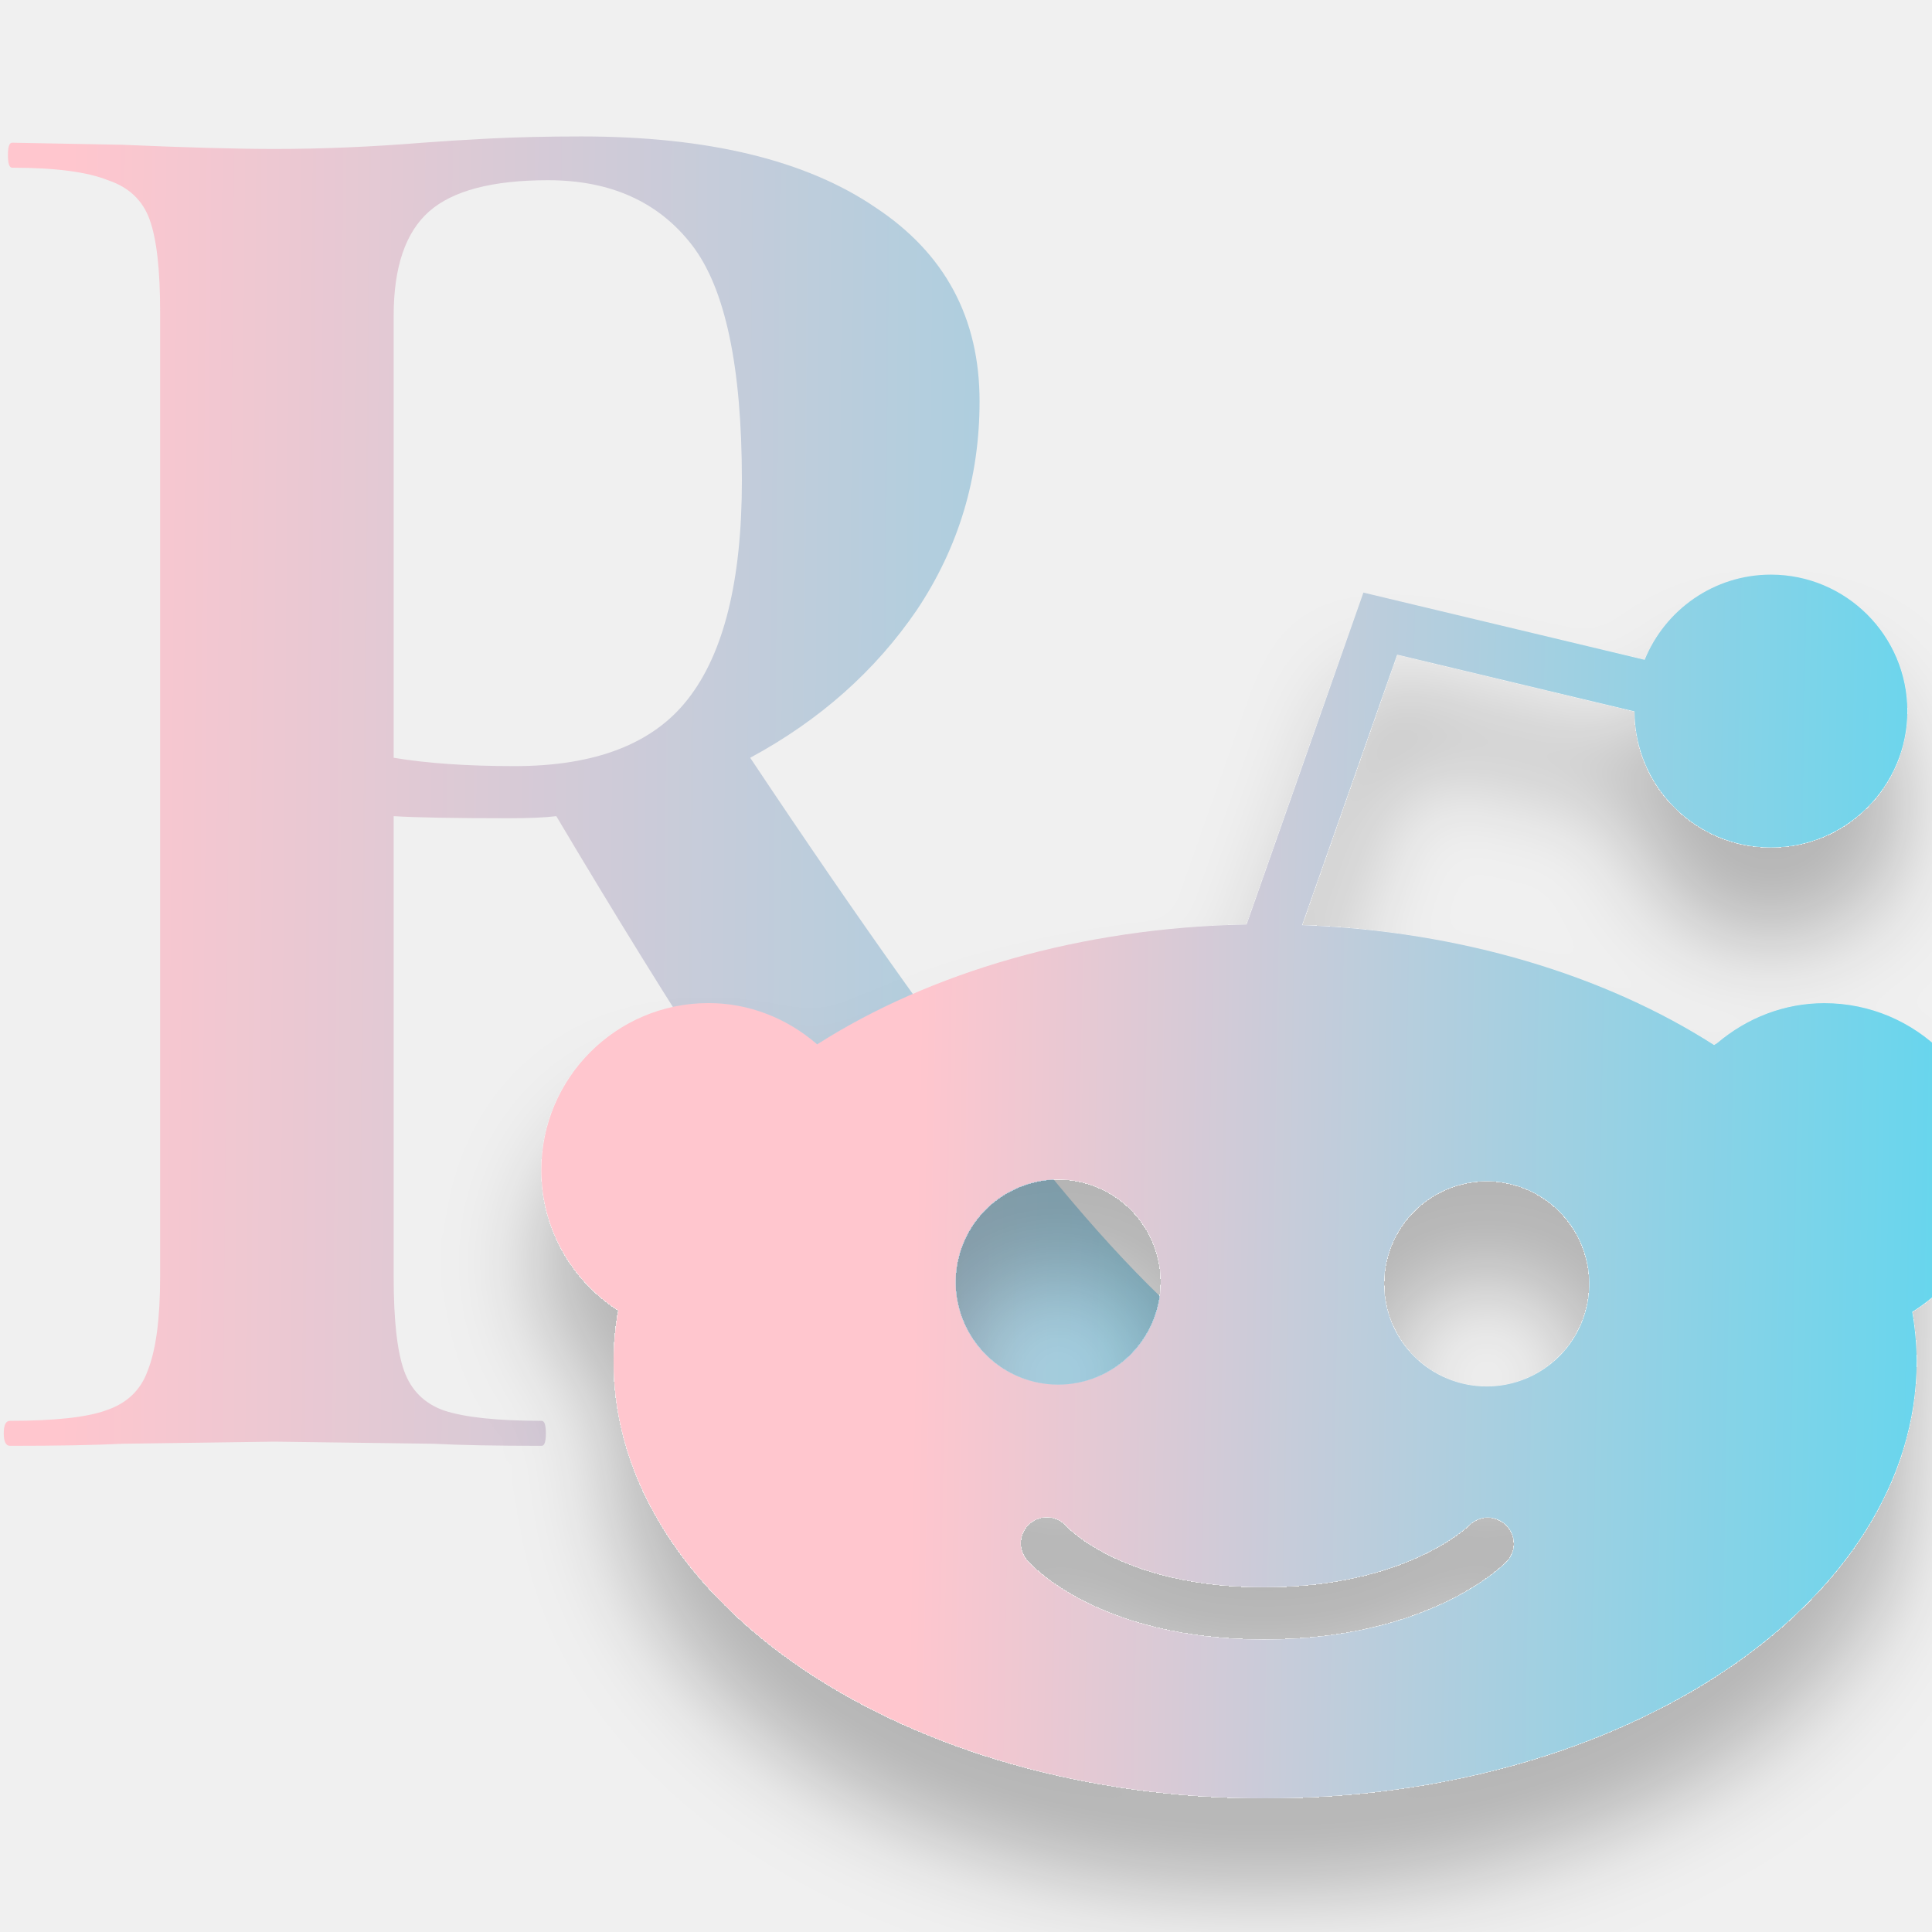
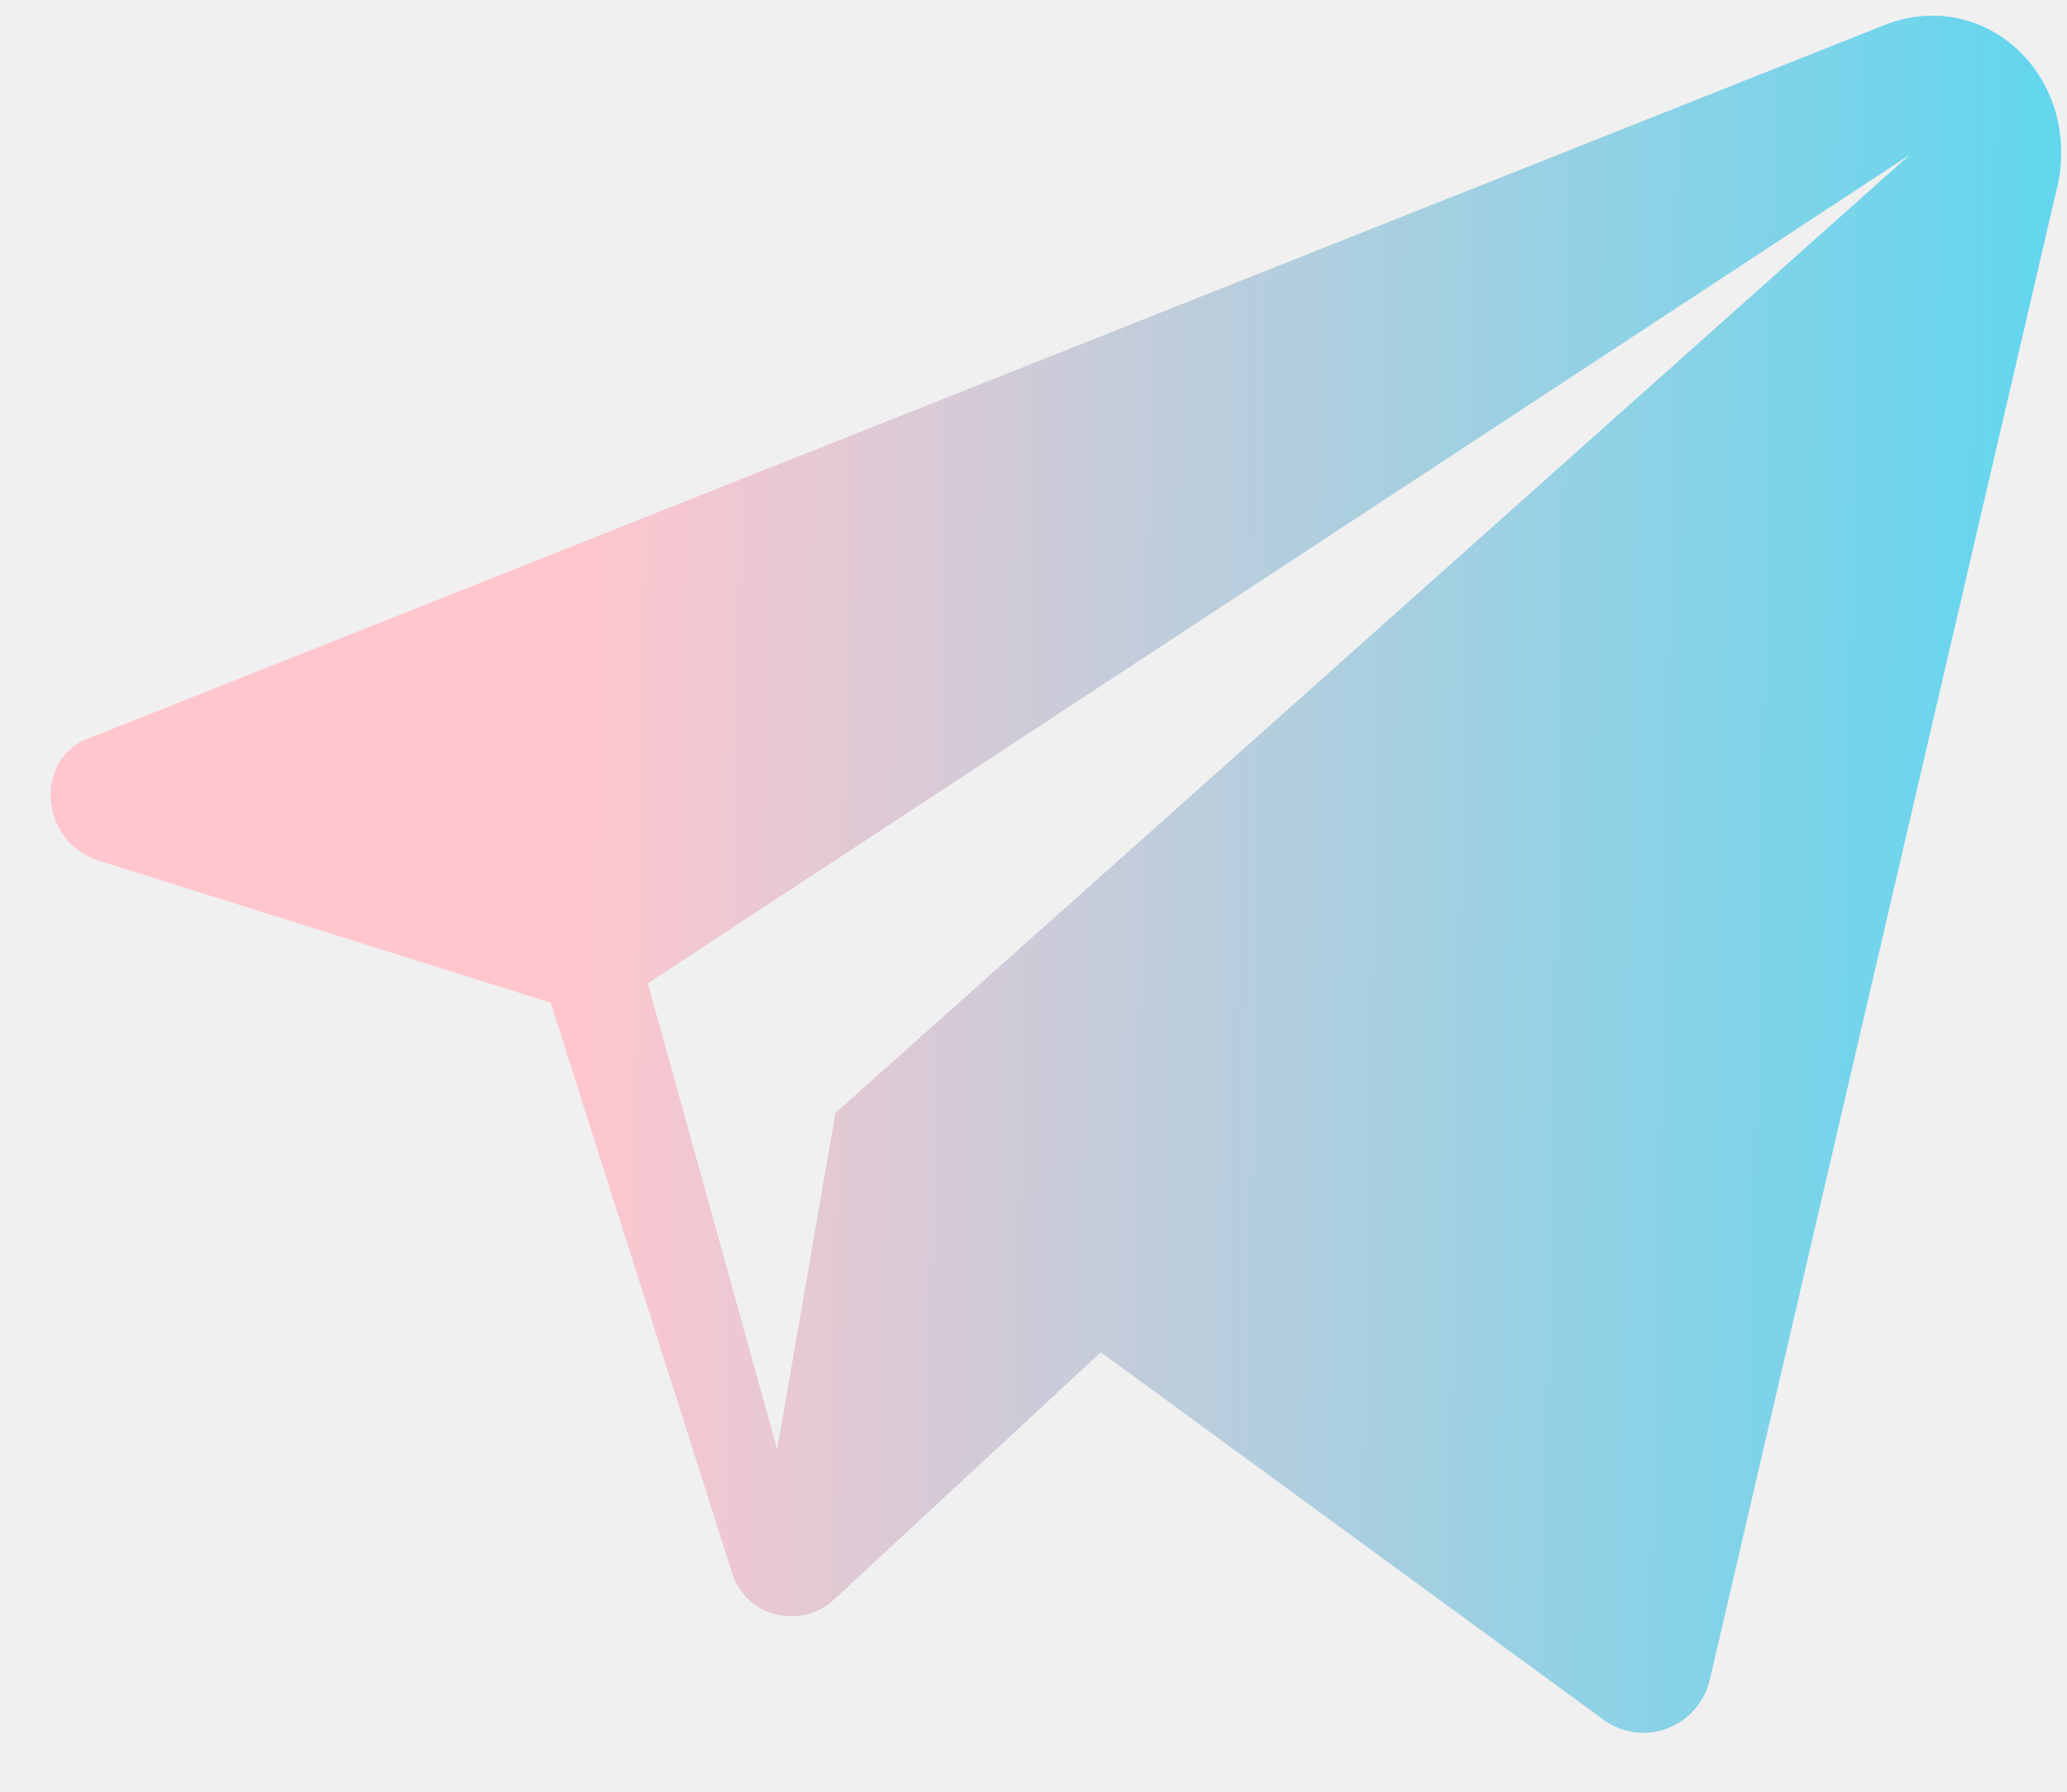
- <svg xmlns="http://www.w3.org/2000/svg" width="50" height="50" viewBox="20 25 50 50" fill="none">
-   <g clip-path="url(#clip0_1040_4092)">
-     <path d="M56.251 61.771C56.323 61.771 56.359 61.879 56.359 62.094C56.359 62.31 56.323 62.418 56.251 62.418H46.646C45.855 62.418 44.38 60.997 42.221 58.155C40.063 55.277 37.455 51.266 34.397 46.122C34.109 46.158 33.696 46.176 33.156 46.176C31.753 46.176 30.764 46.158 30.188 46.122V58.047C30.188 59.163 30.278 59.972 30.458 60.476C30.638 60.979 30.98 61.321 31.483 61.501C32.023 61.681 32.868 61.771 34.019 61.771C34.091 61.771 34.127 61.879 34.127 62.094C34.127 62.31 34.091 62.418 34.019 62.418C32.832 62.418 31.897 62.4 31.213 62.364L27.112 62.31L23.173 62.364C22.454 62.4 21.482 62.418 20.259 62.418C20.151 62.418 20.097 62.31 20.097 62.094C20.097 61.879 20.151 61.771 20.259 61.771C21.41 61.771 22.238 61.681 22.741 61.501C23.281 61.321 23.641 60.979 23.821 60.476C24.037 59.936 24.144 59.127 24.144 58.047V33.063C24.144 31.984 24.055 31.193 23.875 30.689C23.695 30.186 23.335 29.844 22.795 29.664C22.256 29.448 21.428 29.34 20.313 29.34C20.241 29.34 20.205 29.232 20.205 29.017C20.205 28.801 20.241 28.693 20.313 28.693L23.173 28.747C24.828 28.819 26.141 28.855 27.112 28.855C28.335 28.855 29.612 28.801 30.944 28.693C31.411 28.657 31.987 28.621 32.67 28.585C33.39 28.549 34.181 28.531 35.044 28.531C38.318 28.531 40.854 29.142 42.653 30.366C44.452 31.553 45.351 33.225 45.351 35.384C45.351 37.362 44.811 39.161 43.732 40.78C42.653 42.363 41.214 43.64 39.415 44.611C42.293 48.928 44.703 52.31 46.646 54.756C48.589 57.202 50.315 58.983 51.826 60.098C53.337 61.213 54.812 61.771 56.251 61.771ZM30.188 44.611C31.051 44.755 32.095 44.827 33.318 44.827C35.404 44.827 36.897 44.251 37.797 43.1C38.732 41.913 39.2 40.025 39.2 37.434C39.2 34.484 38.768 32.452 37.904 31.337C37.041 30.222 35.8 29.664 34.181 29.664C32.742 29.664 31.717 29.934 31.105 30.473C30.494 31.013 30.188 31.912 30.188 33.172V44.611Z" fill="url(#paint0_linear_1040_4092)" />
-     <g filter="url(#filter0_d_1040_4092)">
-       <path d="M71.538 55.284C71.538 52.9 69.597 50.961 67.214 50.961C66.181 50.961 65.216 51.338 64.436 51.999C64.411 52.014 64.385 52.029 64.36 52.045C61.549 50.246 57.821 49.098 53.697 48.942L56.158 41.942L62.302 43.411C62.307 45.353 63.887 46.932 65.831 46.932C67.777 46.932 69.362 45.349 69.362 43.402C69.362 41.454 67.777 39.871 65.831 39.871C64.352 39.871 63.088 40.786 62.564 42.076L55.285 40.336L52.262 48.926C47.962 49.007 44.065 50.17 41.148 52.029C40.363 51.348 39.383 50.96 38.332 50.96C35.948 50.96 34.01 52.9 34.01 55.284C34.01 56.758 34.771 58.121 36.004 58.914C35.925 59.346 35.884 59.784 35.881 60.223C35.881 66.463 43.445 71.54 52.741 71.54C62.038 71.54 69.603 66.463 69.603 60.223C69.6 59.797 69.562 59.371 69.488 58.951C70.754 58.163 71.538 56.781 71.538 55.284ZM58.474 60.882C58.125 60.882 57.78 60.813 57.458 60.679C57.135 60.546 56.843 60.35 56.596 60.103C56.349 59.857 56.154 59.564 56.02 59.241C55.887 58.919 55.819 58.574 55.819 58.225C55.819 57.699 55.975 57.186 56.267 56.749C56.559 56.312 56.974 55.972 57.459 55.771C57.945 55.57 58.479 55.517 58.994 55.62C59.51 55.722 59.983 55.976 60.354 56.347C60.726 56.719 60.979 57.193 61.081 57.708C61.183 58.223 61.13 58.757 60.929 59.243C60.728 59.728 60.387 60.143 59.95 60.434C59.513 60.726 58.999 60.882 58.474 60.882ZM59.003 65.411C58.923 65.493 57.019 67.432 52.711 67.432C48.379 67.432 46.648 65.467 46.576 65.382C46.459 65.245 46.401 65.067 46.415 64.888C46.429 64.709 46.514 64.542 46.65 64.425C46.787 64.309 46.963 64.252 47.142 64.265C47.321 64.278 47.487 64.36 47.605 64.495C47.644 64.538 49.089 66.075 52.711 66.075C56.393 66.075 58.009 64.483 58.026 64.468C58.153 64.344 58.322 64.273 58.5 64.272C58.677 64.272 58.847 64.34 58.975 64.463C59.102 64.587 59.176 64.755 59.182 64.932C59.187 65.109 59.123 65.281 59.003 65.411ZM44.729 58.225C44.723 57.872 44.787 57.522 44.918 57.194C45.049 56.866 45.244 56.568 45.491 56.316C45.738 56.065 46.033 55.865 46.359 55.729C46.684 55.592 47.034 55.522 47.386 55.522C47.739 55.523 48.089 55.593 48.414 55.73C48.739 55.866 49.034 56.066 49.281 56.318C49.528 56.57 49.723 56.868 49.853 57.196C49.984 57.524 50.048 57.874 50.041 58.227C50.028 58.923 49.743 59.587 49.246 60.075C48.749 60.562 48.08 60.836 47.384 60.835C46.688 60.835 46.019 60.561 45.523 60.073C45.026 59.585 44.741 58.921 44.729 58.225Z" fill="url(#paint1_linear_1040_4092)" />
-     </g>
-   </g>
+ <svg xmlns="http://www.w3.org/2000/svg" width="30" height="26" viewBox="0 0 30 26" fill="none">
+   <path d="M27.343 0.367L1.323 10.7C0.478 10.981 0.572 12.203 1.417 12.484L7.993 14.551L10.623 22.817C10.81 23.474 11.656 23.662 12.126 23.192L15.977 19.623L23.303 24.977C23.867 25.353 24.618 25.071 24.806 24.414L29.879 2.622C30.16 1.025 28.751 -0.196 27.343 0.367V0.367ZM12.126 16.148L11.28 21.032L9.402 14.269L27.718 2.246L12.126 16.148Z" fill="url(#paint0_linear_1251_5345)" />
  <defs>
-     <filter id="filter0_d_1040_4092" x="29.419" y="34.746" width="46.71" height="46.71" filterUnits="userSpaceOnUse" color-interpolation-filters="sRGB">
-       <feFlood flood-opacity="0" result="BackgroundImageFix" />
-       <feColorMatrix in="SourceAlpha" type="matrix" values="0 0 0 0 0 0 0 0 0 0 0 0 0 0 0 0 0 0 127 0" result="hardAlpha" />
-       <feOffset dy="2.395" />
-       <feGaussianBlur stdDeviation="1.198" />
-       <feComposite in2="hardAlpha" operator="out" />
-       <feColorMatrix type="matrix" values="0 0 0 0 0 0 0 0 0 0 0 0 0 0 0 0 0 0 0.25 0" />
-       <feBlend mode="normal" in2="BackgroundImageFix" result="effect1_dropShadow_1040_4092" />
-       <feBlend mode="normal" in="SourceGraphic" in2="effect1_dropShadow_1040_4092" result="shape" />
-     </filter>
-     <linearGradient id="paint0_linear_1040_4092" x1="5.446" y1="15.515" x2="67.18" y2="16.049" gradientUnits="userSpaceOnUse">
+     <linearGradient id="paint0_linear_1251_5345" x1="0.734" y1="5.965" x2="29.376" y2="6.468" gradientUnits="userSpaceOnUse">
      <stop offset="0.267" stop-color="#FFC6CE" />
      <stop offset="1" stop-color="#64D6EE" />
    </linearGradient>
-     <linearGradient id="paint1_linear_1040_4092" x1="34.01" y1="47.163" x2="70.845" y2="47.818" gradientUnits="userSpaceOnUse">
-       <stop offset="0.267" stop-color="#FFC6CE" />
-       <stop offset="1" stop-color="#64D6EE" />
-     </linearGradient>
-     <clipPath id="clip0_1040_4092">
-       <rect width="89.828" height="89.828" fill="white" transform="translate(0.655273)" />
-     </clipPath>
  </defs>
</svg>
